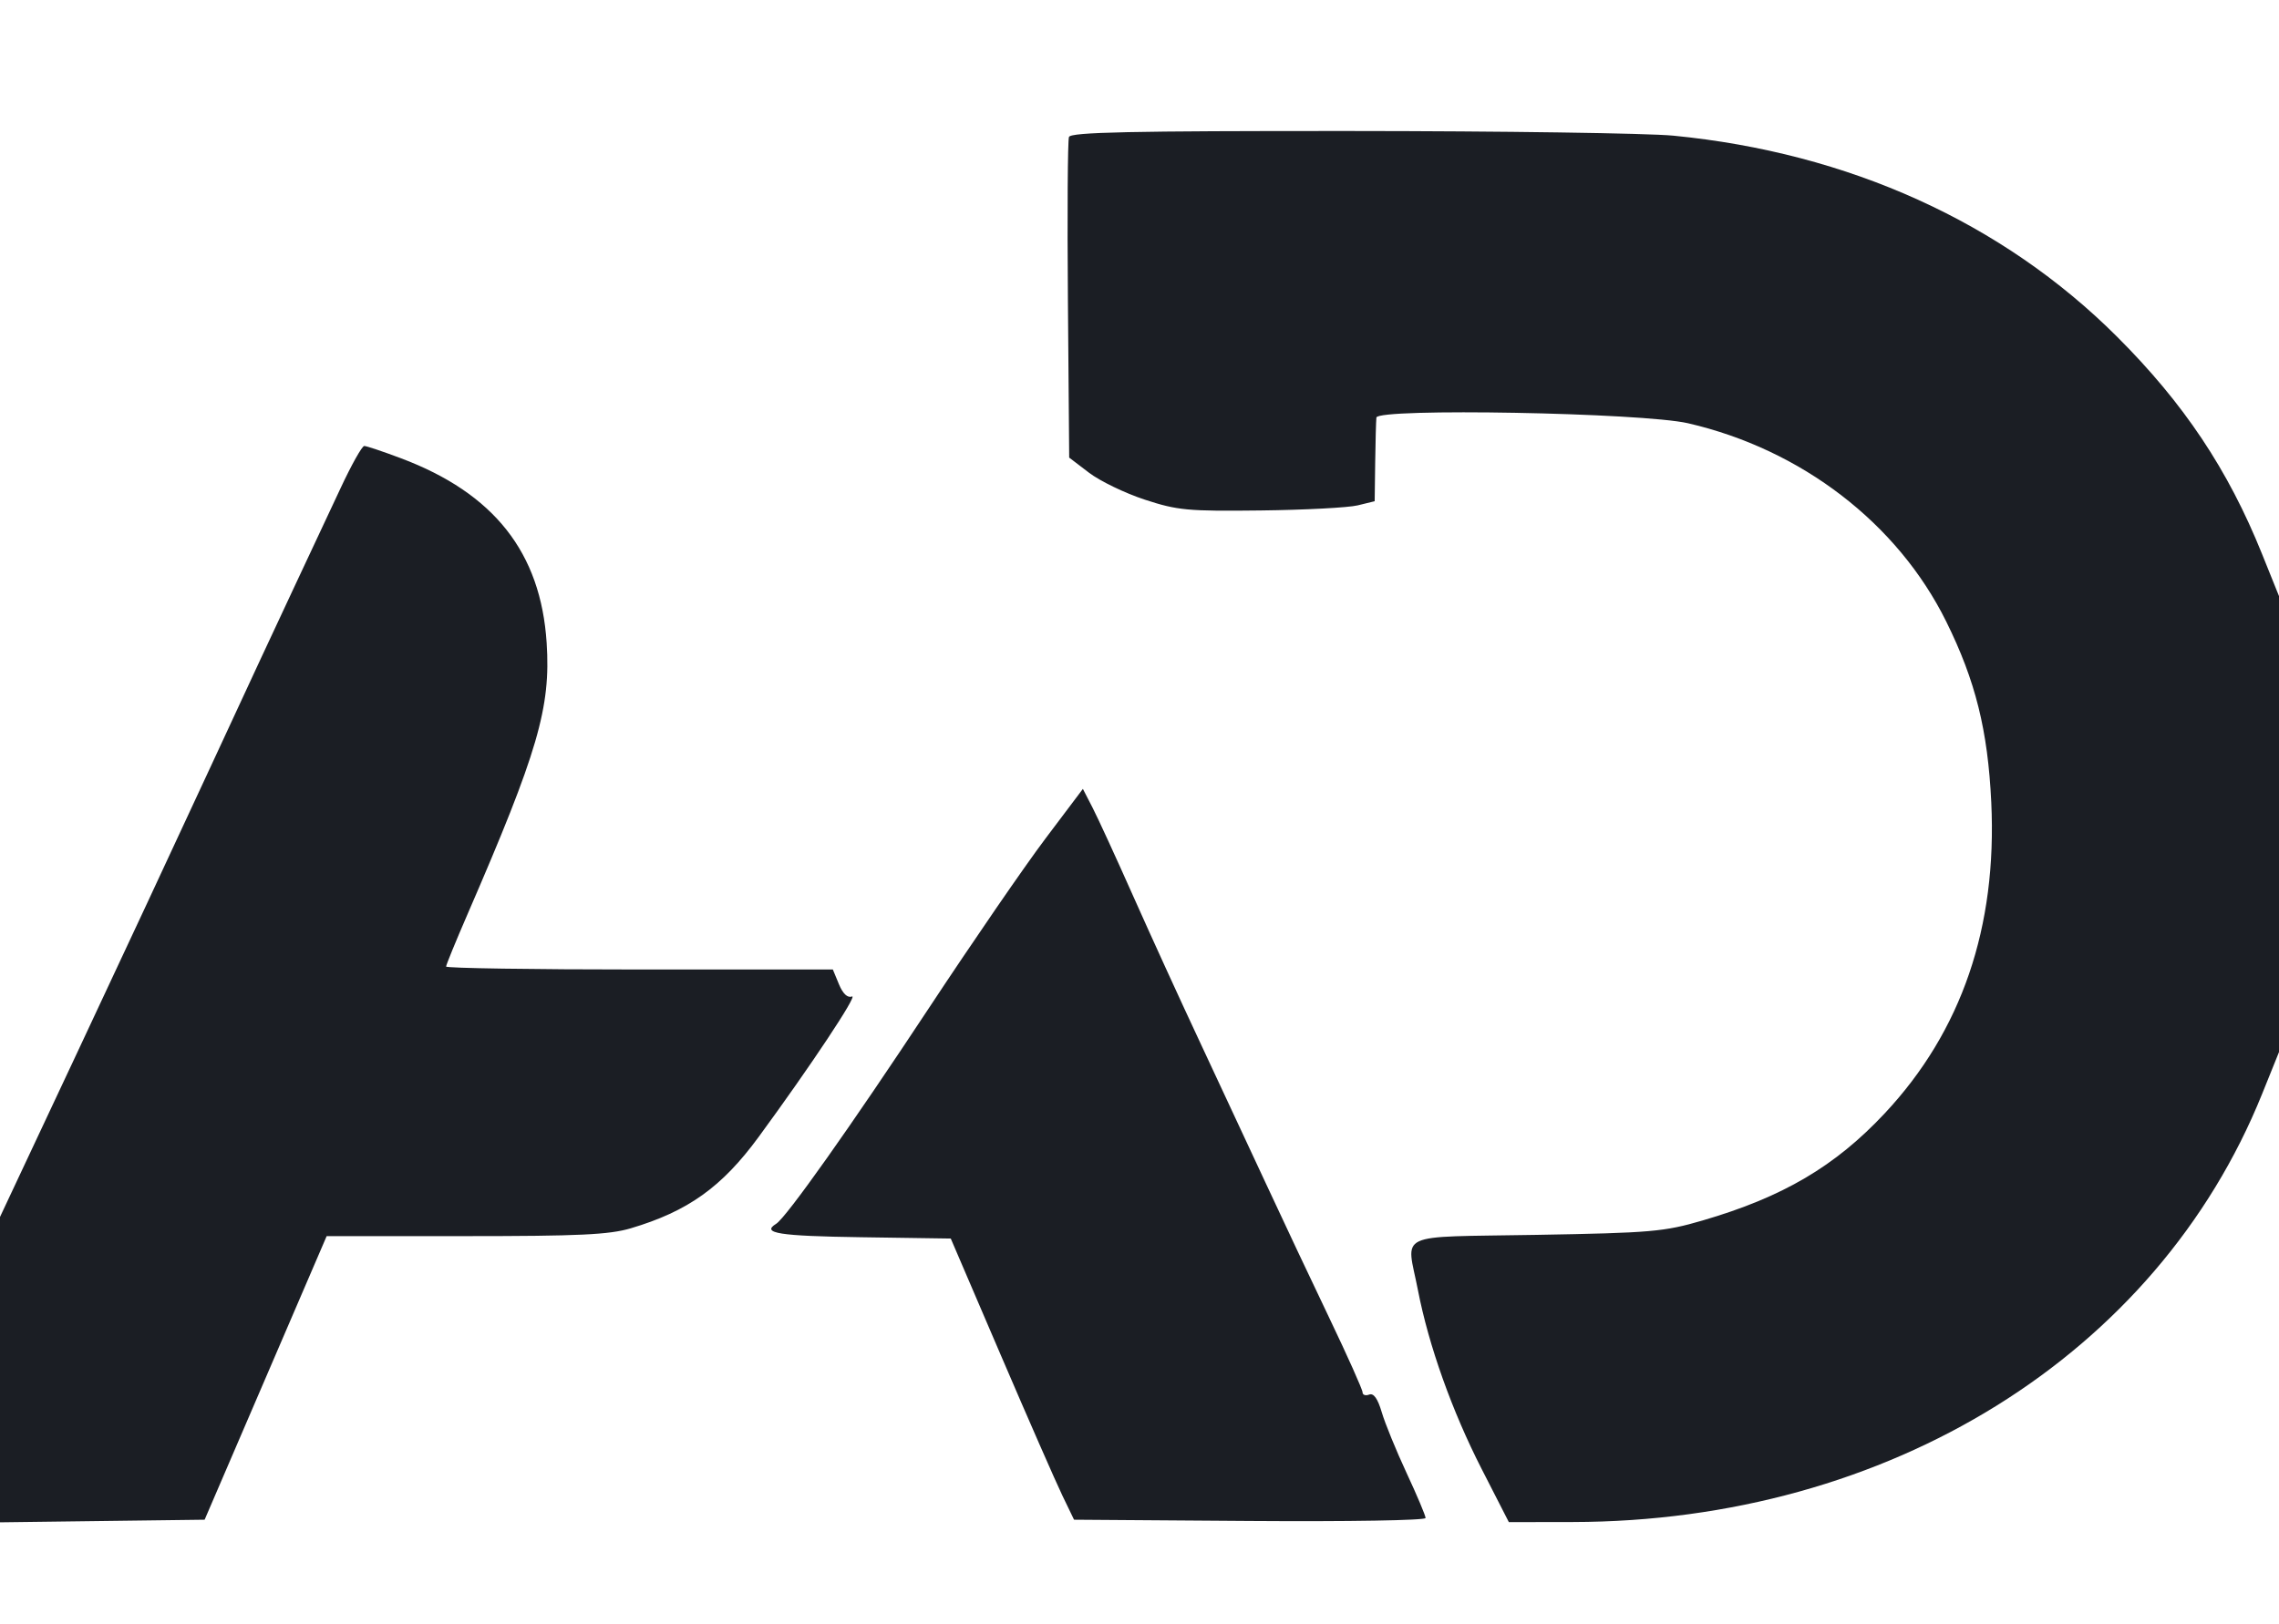
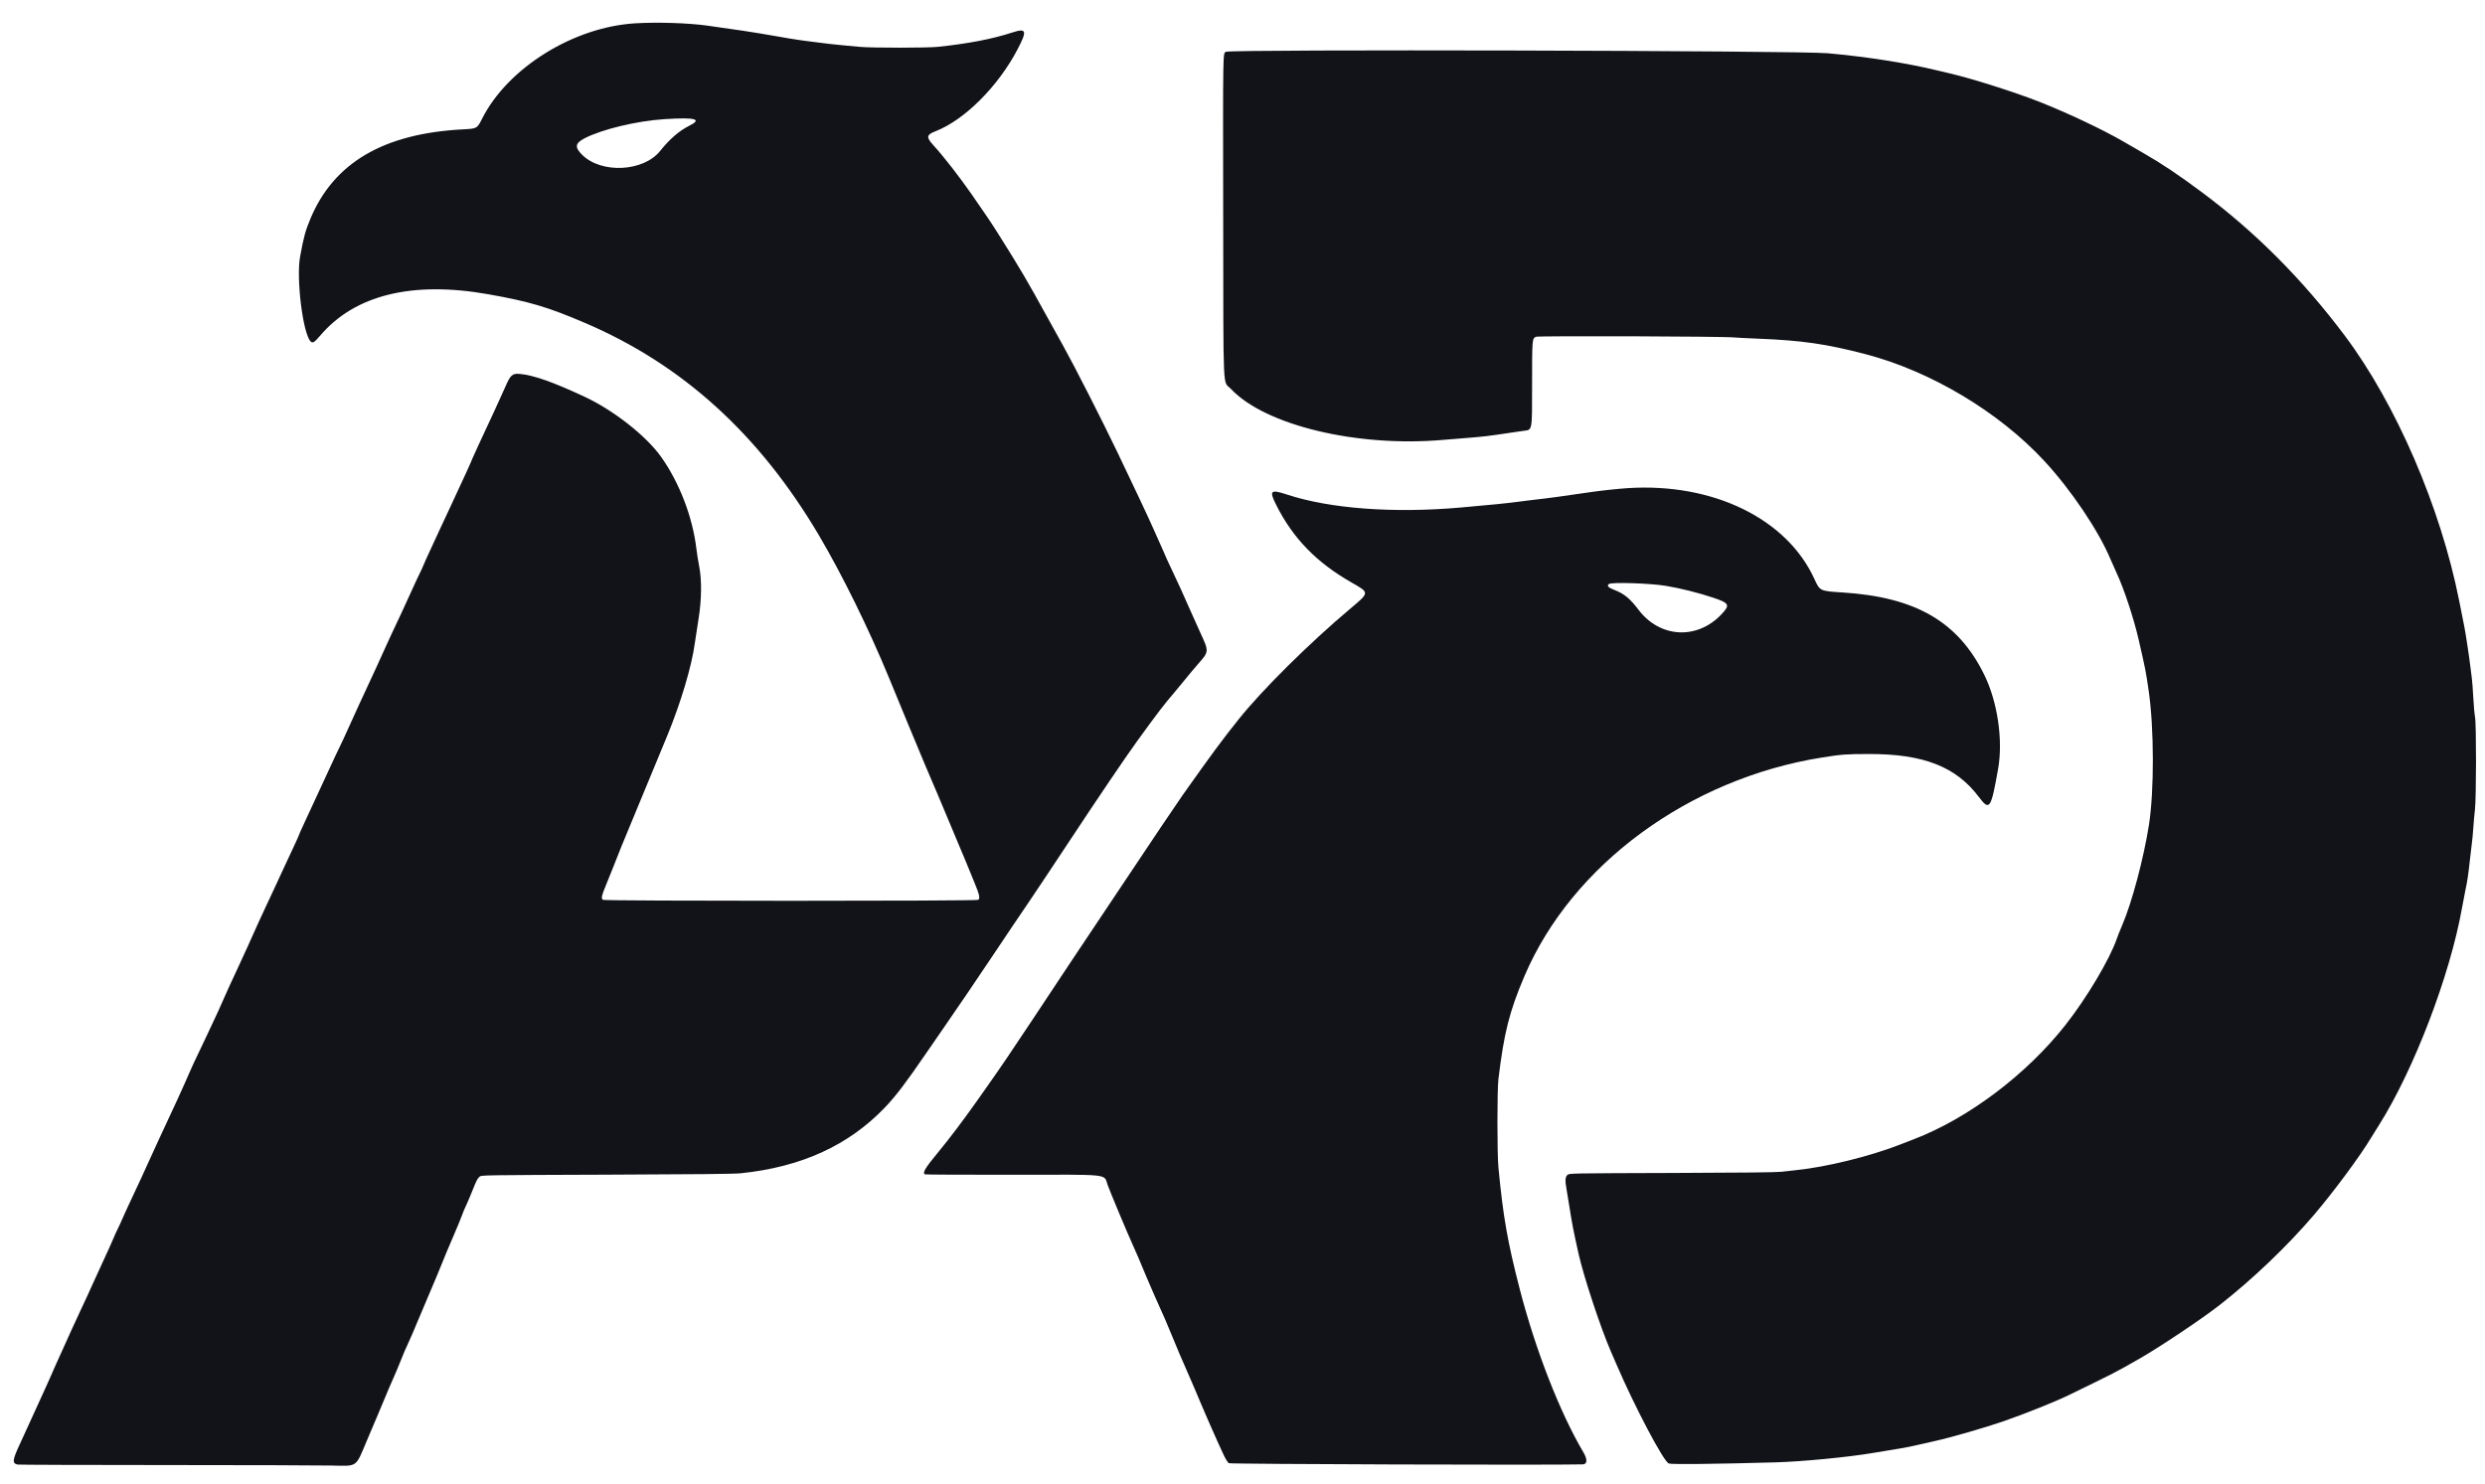
- <svg xmlns="http://www.w3.org/2000/svg" width="470" height="335" viewBox="0 0 470 335" version="1.1">
-   <path d="M 220.454 28.258 C 220.189 28.950, 220.091 44.115, 220.236 61.958 L 220.500 94.399 224.600 97.526 C 226.855 99.246, 232.030 101.743, 236.100 103.076 C 242.857 105.289, 244.935 105.483, 260 105.303 C 269.075 105.195, 278.075 104.722, 280 104.252 L 283.500 103.397 283.606 95.449 C 283.664 91.077, 283.777 86.888, 283.856 86.139 C 284.068 84.137, 338.704 85.137, 348.138 87.315 C 371.521 92.716, 391.342 107.944, 401.369 128.213 C 407.406 140.417, 409.953 150.636, 410.660 165.500 C 411.887 191.264, 404.547 212.721, 388.718 229.642 C 378.473 240.595, 367.697 246.939, 351.134 251.772 C 343.149 254.102, 340.564 254.326, 316.750 254.744 C 287.272 255.263, 290.055 253.956, 292.425 266.162 C 294.645 277.591, 299.464 291.113, 305.577 303.063 L 311.171 314 324.336 313.980 C 389.504 313.884, 444.787 279.555, 466.503 225.701 L 470 217.029 470 170 L 470 122.971 466.483 114.236 C 459.492 96.871, 450.362 83.192, 436.581 69.437 C 412.982 45.883, 381.246 31.504, 345.098 27.986 C 339.819 27.472, 309.723 27.040, 278.219 27.026 C 233.100 27.005, 220.835 27.267, 220.454 28.258 M 70.217 100.750 C 67.977 105.563, 63.811 114.450, 60.960 120.500 C 58.108 126.550, 50.258 143.425, 43.515 158 C 36.771 172.575, 24.222 199.473, 15.627 217.773 L -0 251.047 -0 282.543 L 0 314.040 21.101 313.770 L 42.201 313.500 54.785 284.250 L 67.368 255 96.003 255 C 119.412 255, 125.628 254.706, 130.068 253.390 C 141.859 249.894, 148.871 244.888, 156.442 234.561 C 167.193 219.894, 177.056 205.041, 175.697 205.563 C 174.793 205.910, 173.832 205.008, 173.022 203.052 L 171.757 200 131.879 200 C 109.945 200, 92 199.726, 92 199.391 C 92 199.056, 93.979 194.218, 96.398 188.641 C 110.948 155.088, 113.606 145.973, 112.736 132.608 C 111.524 113.975, 101.887 101.761, 82.701 94.540 C 78.990 93.143, 75.580 92, 75.122 92 C 74.665 92, 72.457 95.938, 70.217 100.750 M 215.573 173.033 C 211.309 178.693, 200.500 194.419, 191.552 207.981 C 175.509 232.296, 162.145 251.174, 160.065 252.460 C 156.934 254.395, 160.624 254.980, 177.539 255.228 L 196.078 255.500 206.375 279.500 C 212.039 292.700, 217.759 305.750, 219.086 308.500 L 221.500 313.500 257.750 313.762 C 277.968 313.909, 294 313.638, 294 313.151 C 294 312.670, 292.242 308.502, 290.093 303.888 C 287.945 299.275, 285.635 293.625, 284.960 291.333 C 284.129 288.510, 283.292 287.334, 282.366 287.690 C 281.615 287.978, 281 287.765, 281 287.216 C 281 286.667, 277.909 279.756, 274.131 271.859 C 270.353 263.962, 264.444 251.425, 261 244 C 257.556 236.575, 251.459 223.503, 247.451 214.950 C 243.443 206.398, 237.274 192.898, 233.742 184.950 C 230.210 177.003, 226.422 168.755, 225.323 166.621 L 223.324 162.742 215.573 173.033" stroke="none" fill="#1B1E24" fill-rule="evenodd" />
+ <svg xmlns="http://www.w3.org/2000/svg" width="1064" height="635" version="1.1">
+   <g transform="scale(0.33333)">
+     <path d="M 816 29.954 C 736.442 34.727, 652.153 87.242, 619.208 152.562 C 612.847 165.173, 612.757 165.223, 594.740 166.161 C 492.818 171.467, 428.824 208.959, 398.727 281 C 392.239 296.529, 390.190 304.052, 385.481 329.625 C 380.362 357.423, 388.890 427.319, 398.734 438.250 C 401.522 441.346, 403.588 440.174, 411.273 431.139 C 455.728 378.870, 529.406 360.703, 627 377.948 C 679.807 387.279, 703.470 394.290, 751.500 414.835 C 876.639 468.365, 974.968 557.577, 1051.646 687.152 C 1081.711 737.957, 1116.180 808.067, 1142.279 871.500 C 1144.768 877.550, 1149.496 889.025, 1152.784 897 C 1156.073 904.975, 1162.474 920.500, 1167.008 931.500 C 1181.939 967.722, 1198.123 1006.160, 1205.535 1023 C 1208.077 1028.775, 1211.192 1036.200, 1212.458 1039.500 C 1213.724 1042.800, 1219.375 1056.300, 1225.016 1069.500 C 1230.657 1082.700, 1237.649 1099.350, 1240.555 1106.500 C 1243.460 1113.650, 1248.574 1126.143, 1251.918 1134.262 C 1258.109 1149.288, 1259.095 1153.846, 1256.604 1155.914 C 1254.621 1157.560, 776.345 1157.531, 774.361 1155.885 C 772.085 1153.996, 772.786 1150.481, 777.883 1138.234 C 780.569 1131.780, 785.138 1120.425, 788.036 1113 C 795.649 1093.501, 798.566 1086.304, 809.725 1059.500 C 828.849 1013.562, 845.488 973.370, 857.128 945 C 874.632 902.335, 888.429 856.084, 892.475 826.500 C 893.378 819.900, 895.542 805.725, 897.285 795 C 901.310 770.223, 901.589 744.610, 898.026 727 C 896.857 721.225, 895.289 711.325, 894.541 705 C 889.710 664.137, 872.644 619.735, 849.064 586.675 C 829.897 559.802, 788.120 526.997, 751 509.673 C 710.161 490.612, 684.777 481.708, 667.254 480.296 C 657.973 479.548, 655.618 481.753, 648.792 497.583 C 646.203 503.587, 639.989 517.275, 634.982 528 C 629.976 538.725, 624.946 549.525, 623.803 552 C 622.661 554.475, 618.413 563.621, 614.363 572.324 C 610.313 581.028, 607 588.334, 607 588.560 C 607 589.394, 592.521 621.200, 581.534 644.500 C 575.310 657.700, 567.859 673.675, 564.975 680 C 562.092 686.325, 556.481 698.475, 552.505 707 C 548.530 715.525, 544.687 724.075, 543.965 726 C 543.243 727.925, 540.968 732.875, 538.909 737 C 536.851 741.125, 531.931 751.700, 527.976 760.500 C 520.782 776.506, 511.204 797.139, 502.678 815 C 500.183 820.225, 496.375 828.550, 494.216 833.500 C 490.375 842.304, 481.887 860.745, 461.763 904 C 456.262 915.825, 449.356 930.991, 446.416 937.701 C 443.476 944.412, 439.259 953.507, 437.045 957.911 C 434.830 962.316, 427.798 977.301, 421.417 991.210 C 410.195 1015.673, 406.213 1024.276, 391.093 1056.718 C 387.192 1065.089, 384 1072.222, 384 1072.570 C 384 1073.240, 377.794 1086.772, 364.999 1114 C 360.735 1123.075, 355.103 1135.225, 352.485 1141 C 349.866 1146.775, 345.036 1157.125, 341.751 1164 C 336.360 1175.282, 329.839 1189.616, 319.001 1214 C 316.924 1218.675, 311.966 1229.475, 307.983 1238 C 295.925 1263.814, 289.001 1278.992, 284.488 1289.500 C 282.126 1295, 277.279 1305.575, 273.719 1313 C 270.158 1320.425, 265.727 1329.859, 263.872 1333.964 C 262.017 1338.069, 257.631 1347.294, 254.125 1354.464 C 250.619 1361.634, 245.832 1372, 243.486 1377.500 C 236.452 1393.992, 220.666 1428.496, 202.997 1466 C 199.239 1473.975, 193.375 1486.800, 189.964 1494.500 C 186.553 1502.200, 178.452 1519.750, 171.961 1533.500 C 165.470 1547.250, 158.947 1561.425, 157.464 1565 C 155.982 1568.575, 153.282 1574.455, 151.464 1578.067 C 149.647 1581.678, 146.596 1588.428, 144.685 1593.067 C 142.774 1597.705, 137.506 1609.375, 132.979 1619 C 128.452 1628.625, 122.170 1642.350, 119.019 1649.500 C 115.868 1656.650, 109.345 1670.825, 104.524 1681 C 99.702 1691.175, 94.285 1702.875, 92.485 1707 C 90.685 1711.125, 86.422 1720.575, 83.012 1728 C 76.607 1741.944, 67.404 1762.531, 61.331 1776.500 C 59.418 1780.900, 55.015 1790.575, 51.546 1798 C 48.077 1805.425, 42.425 1817.800, 38.987 1825.500 C 35.548 1833.200, 29.684 1846.025, 25.956 1854 C 15.822 1875.678, 15.338 1879.818, 22.762 1881.302 C 24.356 1881.621, 109.999 1881.907, 213.080 1881.937 C 316.161 1881.968, 411.975 1882.250, 426 1882.564 C 459.504 1883.316, 456.651 1885.247, 470.413 1852.500 C 475.036 1841.500, 481.154 1827.100, 484.009 1820.500 C 486.864 1813.900, 491.587 1802.650, 494.504 1795.500 C 497.422 1788.350, 502.135 1777.325, 504.978 1771 C 507.820 1764.675, 511.662 1755.585, 513.515 1750.799 C 517.191 1741.307, 521.344 1731.636, 526.743 1720 C 528.657 1715.875, 532.140 1707.775, 534.484 1702 C 536.827 1696.225, 544.251 1678.675, 550.980 1663 C 557.710 1647.325, 565.228 1629.325, 567.687 1623 C 570.146 1616.675, 576.451 1601.600, 581.699 1589.500 C 586.946 1577.400, 592.245 1564.575, 593.475 1561 C 594.705 1557.425, 596.850 1552.250, 598.242 1549.500 C 599.634 1546.750, 603.070 1538.746, 605.879 1531.714 C 612.029 1516.317, 613.148 1514.081, 616.002 1511.498 C 618.184 1509.523, 620.078 1509.493, 778.855 1508.937 C 891.297 1508.543, 942.951 1508.020, 951 1507.195 C 1029.127 1499.181, 1089.781 1471.569, 1136.613 1422.696 C 1150.578 1408.123, 1163.570 1391.039, 1189.809 1352.748 C 1197.441 1341.612, 1207.243 1327.395, 1211.592 1321.156 C 1225.943 1300.570, 1254.912 1257.959, 1274.585 1228.500 C 1285.236 1212.550, 1296.694 1195.450, 1300.046 1190.500 C 1303.399 1185.550, 1313.160 1171.150, 1321.738 1158.500 C 1330.316 1145.850, 1353.378 1111.200, 1372.988 1081.500 C 1410.147 1025.219, 1445.647 972.779, 1460.071 952.858 C 1486.877 915.837, 1495.771 904.203, 1508.502 889.500 C 1511.836 885.650, 1518.149 878.010, 1522.532 872.522 C 1526.914 867.034, 1534.271 858.259, 1538.880 853.022 C 1553.200 836.750, 1553.166 837.269, 1541.527 812 C 1537.853 804.025, 1532.590 792.325, 1529.831 786 C 1520.726 765.127, 1511.882 745.688, 1505.395 732.291 C 1501.878 725.025, 1499 718.862, 1499 718.595 C 1499 718.327, 1496.586 712.797, 1493.636 706.304 C 1490.686 699.812, 1485.249 687.618, 1481.555 679.208 C 1475.574 665.592, 1457.223 626.568, 1435.889 582.098 C 1415.010 538.579, 1380.502 470.823, 1365.556 444 C 1354.690 424.500, 1349.568 415.269, 1345.027 407 C 1319.760 360.985, 1309.925 344.262, 1283.273 302 C 1272.812 285.412, 1267.545 277.569, 1248.017 249.500 C 1232.141 226.679, 1212.099 200.963, 1199.097 186.730 C 1189.448 176.167, 1189.889 173.179, 1201.780 168.563 C 1238.823 154.183, 1281.987 111.130, 1306.856 63.758 C 1319.830 39.044, 1318.733 35.724, 1299.649 41.946 C 1274.567 50.124, 1244.365 55.934, 1205 60.151 C 1191.366 61.612, 1120.104 61.633, 1104.500 60.181 C 1097.900 59.566, 1087.550 58.609, 1081.500 58.054 C 1069.935 56.993, 1063.596 56.248, 1037.500 52.888 C 1023.112 51.035, 1013.356 49.453, 976.500 42.994 C 965.580 41.081, 950.759 38.883, 908.500 32.914 C 884.621 29.541, 844.357 28.252, 816 29.954 M 1574.794 66.539 C 1570.752 68.748, 1570.906 59.602, 1571.214 279.500 C 1571.540 513.363, 1570.398 488.170, 1581.194 499.638 C 1625.246 546.431, 1743.562 574.791, 1854 565.029 C 1859.775 564.518, 1873.725 563.389, 1885 562.520 C 1904.744 560.998, 1913.577 559.936, 1939.500 555.970 C 1946.100 554.960, 1953.952 553.824, 1956.948 553.446 C 1968.549 551.981, 1968 554.975, 1968 493.142 C 1968 436.124, 1968.085 435.042, 1972.760 432.624 C 1975.496 431.209, 2216.980 432.037, 2228 433.499 C 2229.925 433.754, 2243.200 434.429, 2257.500 434.999 C 2314.711 437.279, 2345.762 441.745, 2396.524 454.998 C 2480.005 476.794, 2567.662 529.166, 2625.855 592.019 C 2660.315 629.237, 2695.470 681.367, 2710.814 718 C 2713.003 723.225, 2716.604 731.325, 2718.816 736 C 2727.943 755.287, 2740.829 794.159, 2746.993 821 C 2756.122 860.759, 2756.151 860.904, 2760.036 887.404 C 2767.029 935.101, 2767.195 1016.048, 2760.388 1059.500 C 2753.639 1102.583, 2738.373 1159.836, 2725.991 1188.500 C 2723.378 1194.550, 2720.239 1202.425, 2719.016 1206 C 2710.045 1232.224, 2680.140 1282.414, 2652.934 1316.908 C 2602.725 1380.565, 2528.163 1436.667, 2458.076 1463.522 C 2453.084 1465.435, 2444.838 1468.623, 2439.750 1470.607 C 2401.774 1485.414, 2345.405 1499.247, 2307.500 1503.060 C 2302 1503.613, 2293.450 1504.575, 2288.500 1505.198 C 2282.364 1505.971, 2237.588 1506.460, 2147.794 1506.737 C 2017.891 1507.137, 2016.053 1507.170, 2013.544 1509.144 C 2010.653 1511.418, 2010.203 1516.391, 2012.010 1526.083 C 2012.566 1529.062, 2014.367 1540.096, 2016.013 1550.602 C 2019.461 1572.617, 2021.038 1580.712, 2027.684 1610.500 C 2034.173 1639.582, 2055.962 1705.542, 2068.978 1735.500 C 2071.128 1740.450, 2074.436 1748.100, 2076.328 1752.500 C 2099.667 1806.775, 2136.439 1876.551, 2143.471 1879.904 C 2146.331 1881.268, 2201.433 1880.695, 2280.500 1878.479 C 2315.013 1877.512, 2374.070 1871.815, 2406 1866.373 C 2419.863 1864.010, 2431.904 1862.019, 2441.837 1860.448 C 2446.972 1859.636, 2455.747 1857.880, 2461.337 1856.547 C 2466.927 1855.213, 2477.936 1852.714, 2485.803 1850.995 C 2505.258 1846.742, 2551.442 1833.419, 2573.680 1825.645 C 2602.549 1815.553, 2639.244 1800.871, 2656.500 1792.510 C 2714.712 1764.301, 2719.173 1762.001, 2749 1744.821 C 2775.686 1729.449, 2829.133 1693.639, 2851.319 1676.266 C 2893.836 1642.971, 2938.274 1600.510, 2972.200 1560.762 C 2997.694 1530.893, 3031.760 1484.892, 3045.888 1461.256 C 3047.451 1458.640, 3051.905 1451.482, 3055.784 1445.350 C 3100.538 1374.601, 3147.214 1252.571, 3162.444 1166.500 C 3163.904 1158.250, 3165.928 1147.675, 3166.943 1143 C 3169.407 1131.655, 3170.632 1123.427, 3172.529 1105.500 C 3173.402 1097.250, 3174.569 1087.350, 3175.121 1083.500 C 3175.674 1079.650, 3176.519 1070.650, 3176.999 1063.500 C 3177.479 1056.350, 3178.431 1045.775, 3179.114 1040 C 3180.893 1024.976, 3180.974 929.904, 3179.217 921 C 3178.511 917.425, 3177.504 906.175, 3176.980 896 C 3176.456 885.825, 3175.584 874.350, 3175.043 870.500 C 3174.502 866.650, 3173.636 859.900, 3173.119 855.500 C 3171.687 843.319, 3167.162 813.431, 3165.473 805 C 3164.646 800.875, 3161.697 786.025, 3158.920 772 C 3135.108 651.766, 3077.759 518.816, 3011.872 431.105 C 2957.487 358.706, 2897.357 298.348, 2828.500 247.034 C 2798.549 224.714, 2776.897 210.205, 2753.500 196.777 C 2746.350 192.674, 2734.650 185.928, 2727.500 181.787 C 2700.640 166.229, 2656.148 145.200, 2619.427 130.707 C 2588.578 118.531, 2534.080 101.216, 2505.277 94.439 C 2499.350 93.044, 2490.900 91.045, 2486.500 89.996 C 2447.150 80.613, 2398.091 72.967, 2348 68.410 C 2309.831 64.938, 1580.949 63.173, 1574.794 66.539 M 853.829 153.036 C 818.086 155.293, 773.125 166.076, 750.661 177.778 C 738.635 184.044, 737.985 189.280, 748.018 199.097 C 772.838 223.383, 826.693 220.566, 847.984 193.869 C 860.111 178.662, 872.518 167.948, 885.467 161.500 C 902.560 152.989, 893.397 150.537, 853.829 153.036 M 2090.500 627.062 C 2078.733 627.828, 2056.361 630.211, 2044.653 631.946 C 2010.237 637.046, 1986.771 640.225, 1971 641.925 C 1965.775 642.488, 1956.550 643.637, 1950.500 644.478 C 1937.142 646.335, 1916.639 648.395, 1876 651.962 C 1789.855 659.525, 1708.354 653.430, 1653.300 635.308 C 1632.026 628.305, 1630.033 630.129, 1639.133 648.268 C 1660.852 691.558, 1690.945 722.534, 1736.500 748.493 C 1759.322 761.498, 1759.357 760.910, 1734.500 781.846 C 1681.459 826.519, 1621.335 886.104, 1591.060 924 C 1569.517 950.965, 1558.120 966.390, 1519.387 1021 C 1512.216 1031.110, 1477.675 1082.478, 1440.375 1138.500 C 1423.530 1163.800, 1407.748 1187.425, 1405.302 1191 C 1399.686 1199.211, 1360.164 1258.636, 1323.405 1314.141 C 1297.973 1352.542, 1285.108 1371.452, 1266.180 1398.250 C 1262.781 1403.063, 1257.378 1410.713, 1254.174 1415.250 C 1237.600 1438.721, 1219.362 1462.848, 1205.604 1479.500 C 1188.364 1500.366, 1184.683 1506.450, 1188.039 1508.524 C 1188.610 1508.877, 1238.982 1509.111, 1299.976 1509.043 C 1430.086 1508.900, 1417.349 1507.506, 1422.920 1522.500 C 1427.042 1533.592, 1448.455 1584.696, 1454.556 1598 C 1458.953 1607.587, 1464.227 1619.919, 1472.948 1641 C 1475.565 1647.325, 1479.741 1657, 1482.229 1662.500 C 1494.932 1690.584, 1499.560 1701.259, 1507.376 1720.500 C 1512.067 1732.050, 1518.462 1747.125, 1521.586 1754 C 1524.709 1760.875, 1530.087 1773.250, 1533.535 1781.500 C 1547.139 1814.044, 1562.726 1849.628, 1571.979 1869.262 C 1574.250 1874.081, 1577.160 1878.714, 1578.447 1879.557 C 1580.320 1880.785, 1993.867 1882.140, 2033.179 1881.047 C 2039.013 1880.884, 2039.288 1874.644, 2033.865 1865.484 C 2003.610 1814.378, 1972.202 1733.720, 1951.903 1655 C 1936.398 1594.868, 1930.771 1562.704, 1924.788 1500 C 1923.037 1481.649, 1923.026 1400.414, 1924.772 1386 C 1932.017 1326.204, 1938.895 1299.056, 1958.342 1253.500 C 2019.244 1110.830, 2169.676 1000.322, 2340 973.132 C 2365.708 969.028, 2371.429 968.600, 2401 968.568 C 2470.978 968.491, 2512.668 984.867, 2542.076 1023.982 C 2555.644 1042.028, 2557.523 1039.235, 2566.633 987.500 C 2573.106 950.736, 2565.941 901.830, 2548.997 867.137 C 2515.575 798.700, 2461.018 766.979, 2366.500 761.028 C 2337.822 759.222, 2337.640 759.135, 2330.748 744 C 2295.303 666.160, 2200.295 619.915, 2090.500 627.062 M 2066.696 750.168 C 2063.742 752.434, 2065.681 754.703, 2072.940 757.477 C 2086.103 762.507, 2093.566 768.568, 2104.714 783.285 C 2132.208 819.580, 2180.054 822.187, 2211.275 789.091 C 2222.705 776.975, 2221.523 774.717, 2200 767.554 C 2181.295 761.328, 2158.433 755.641, 2139.500 752.504 C 2119.730 749.228, 2070 747.633, 2066.696 750.168" stroke="none" fill="#111318" fill-rule="evenodd" />
+   </g>
</svg>
